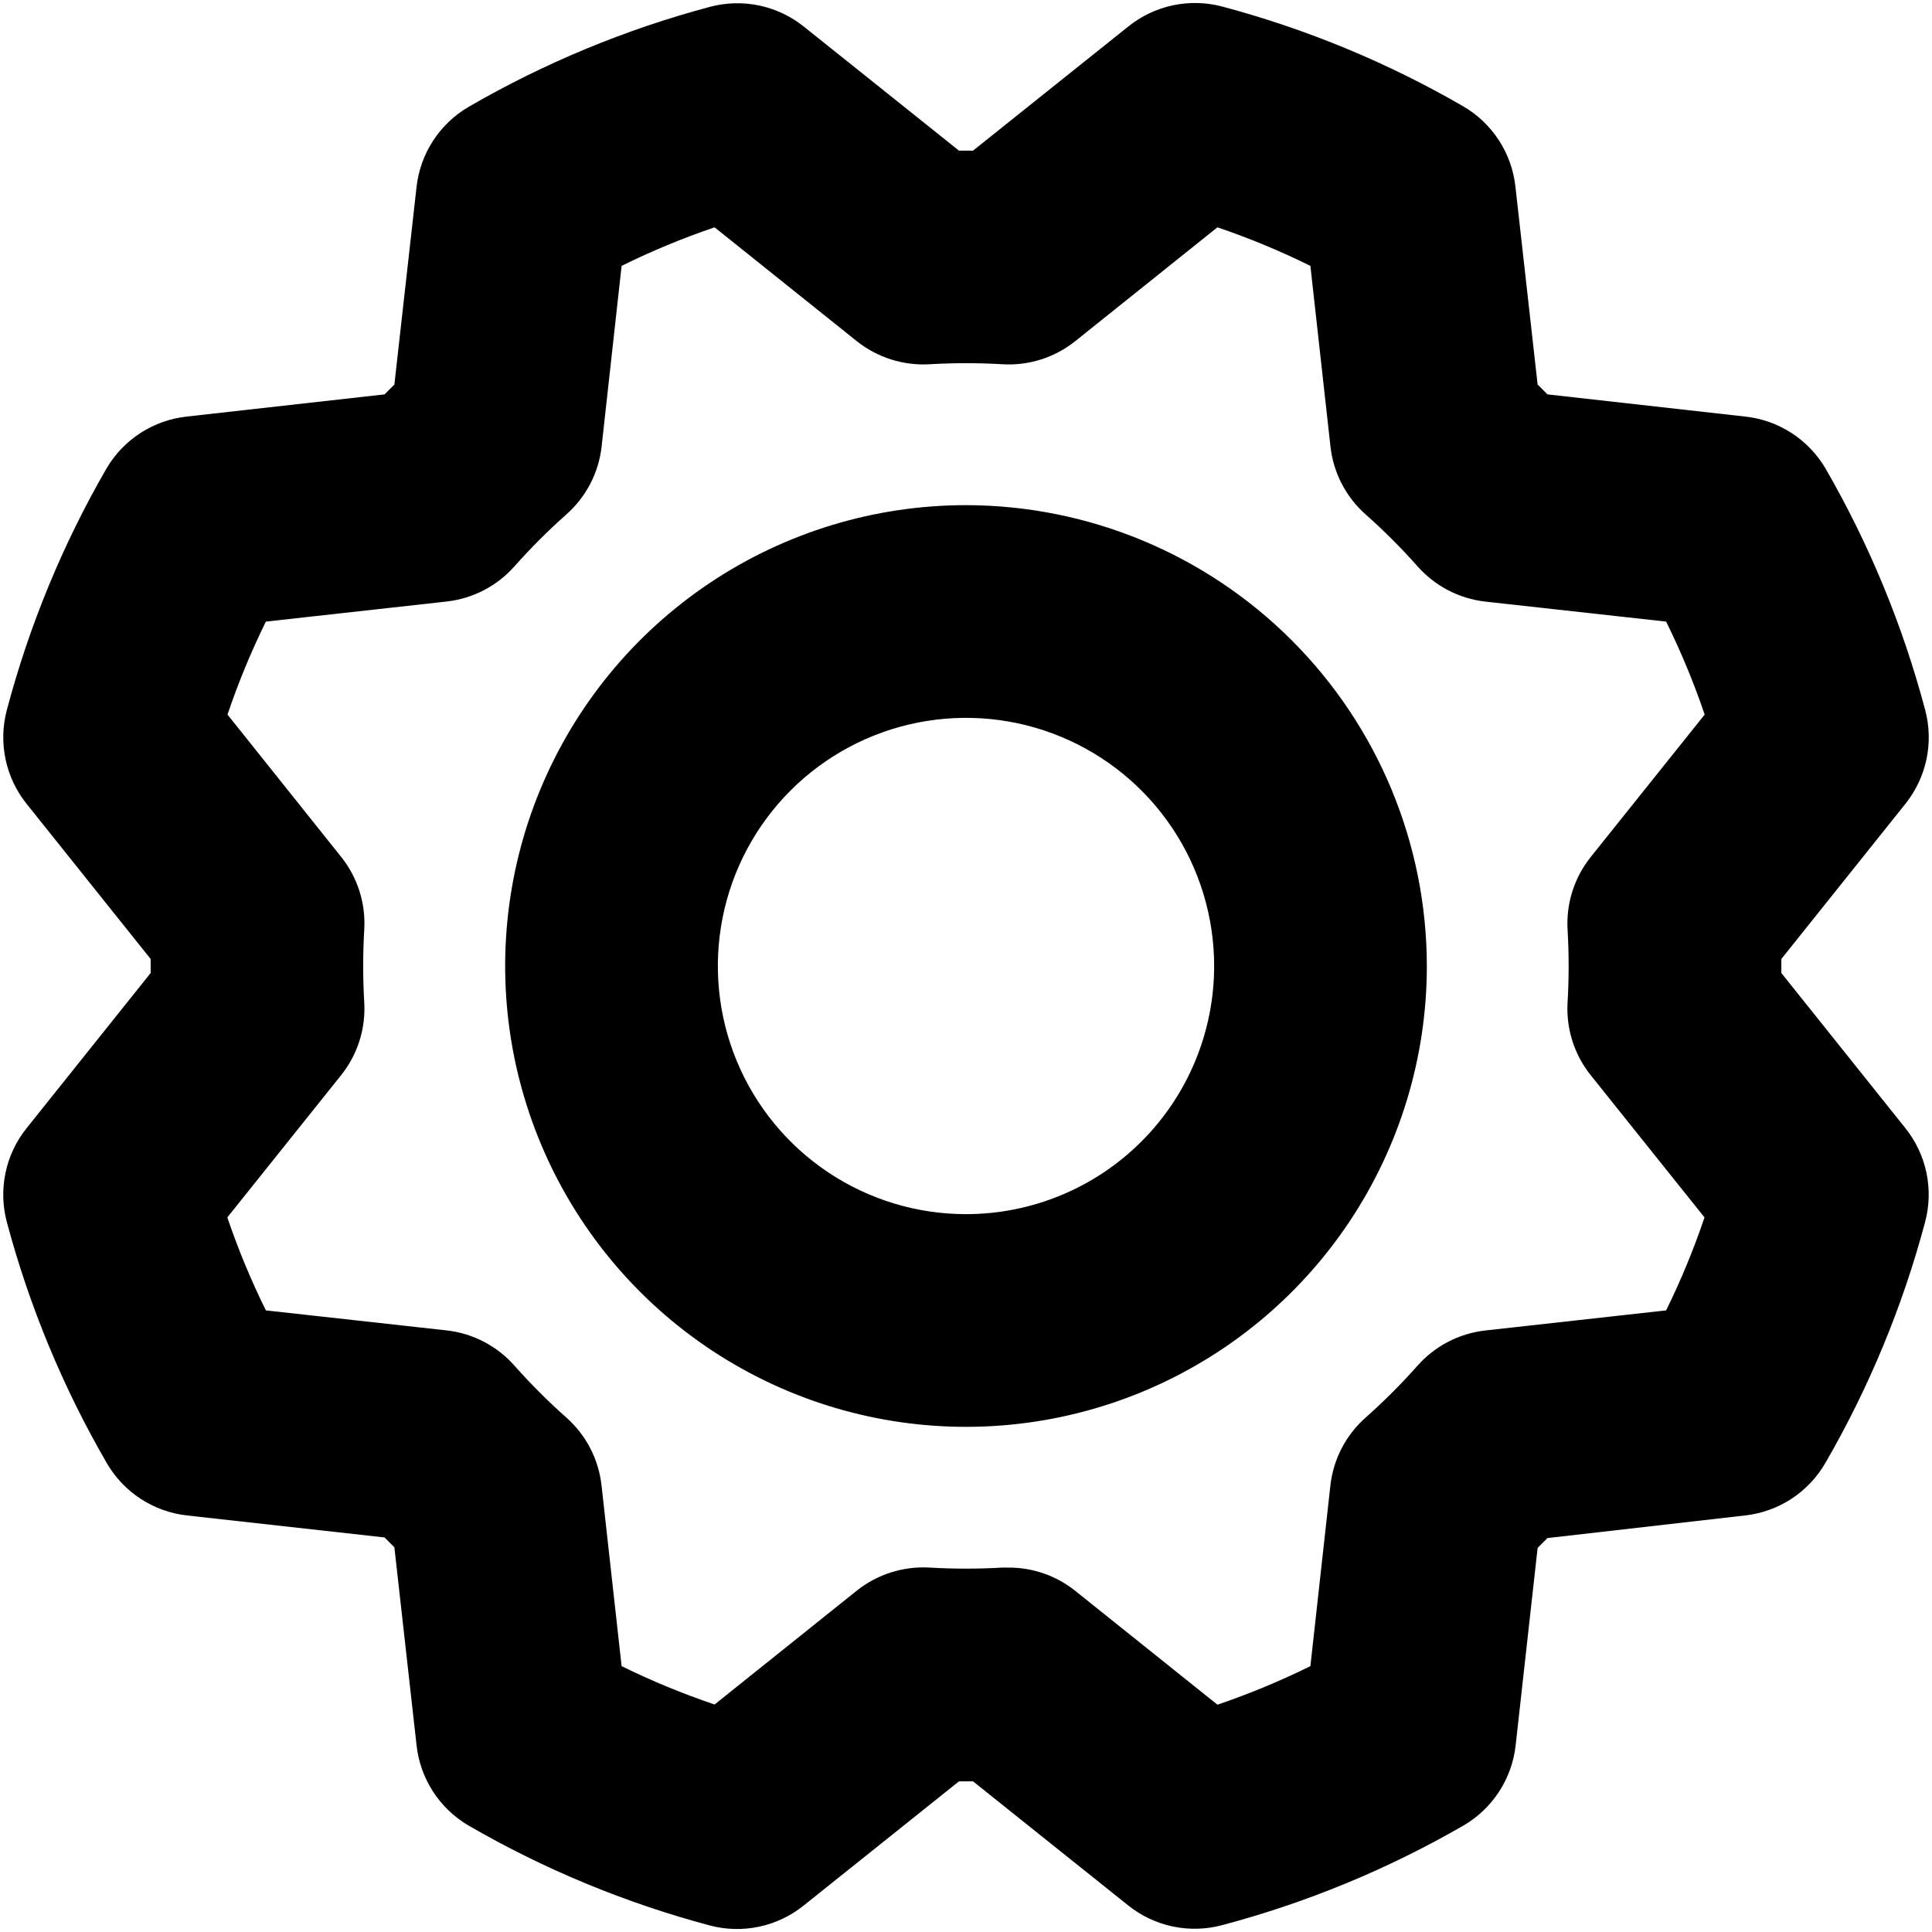
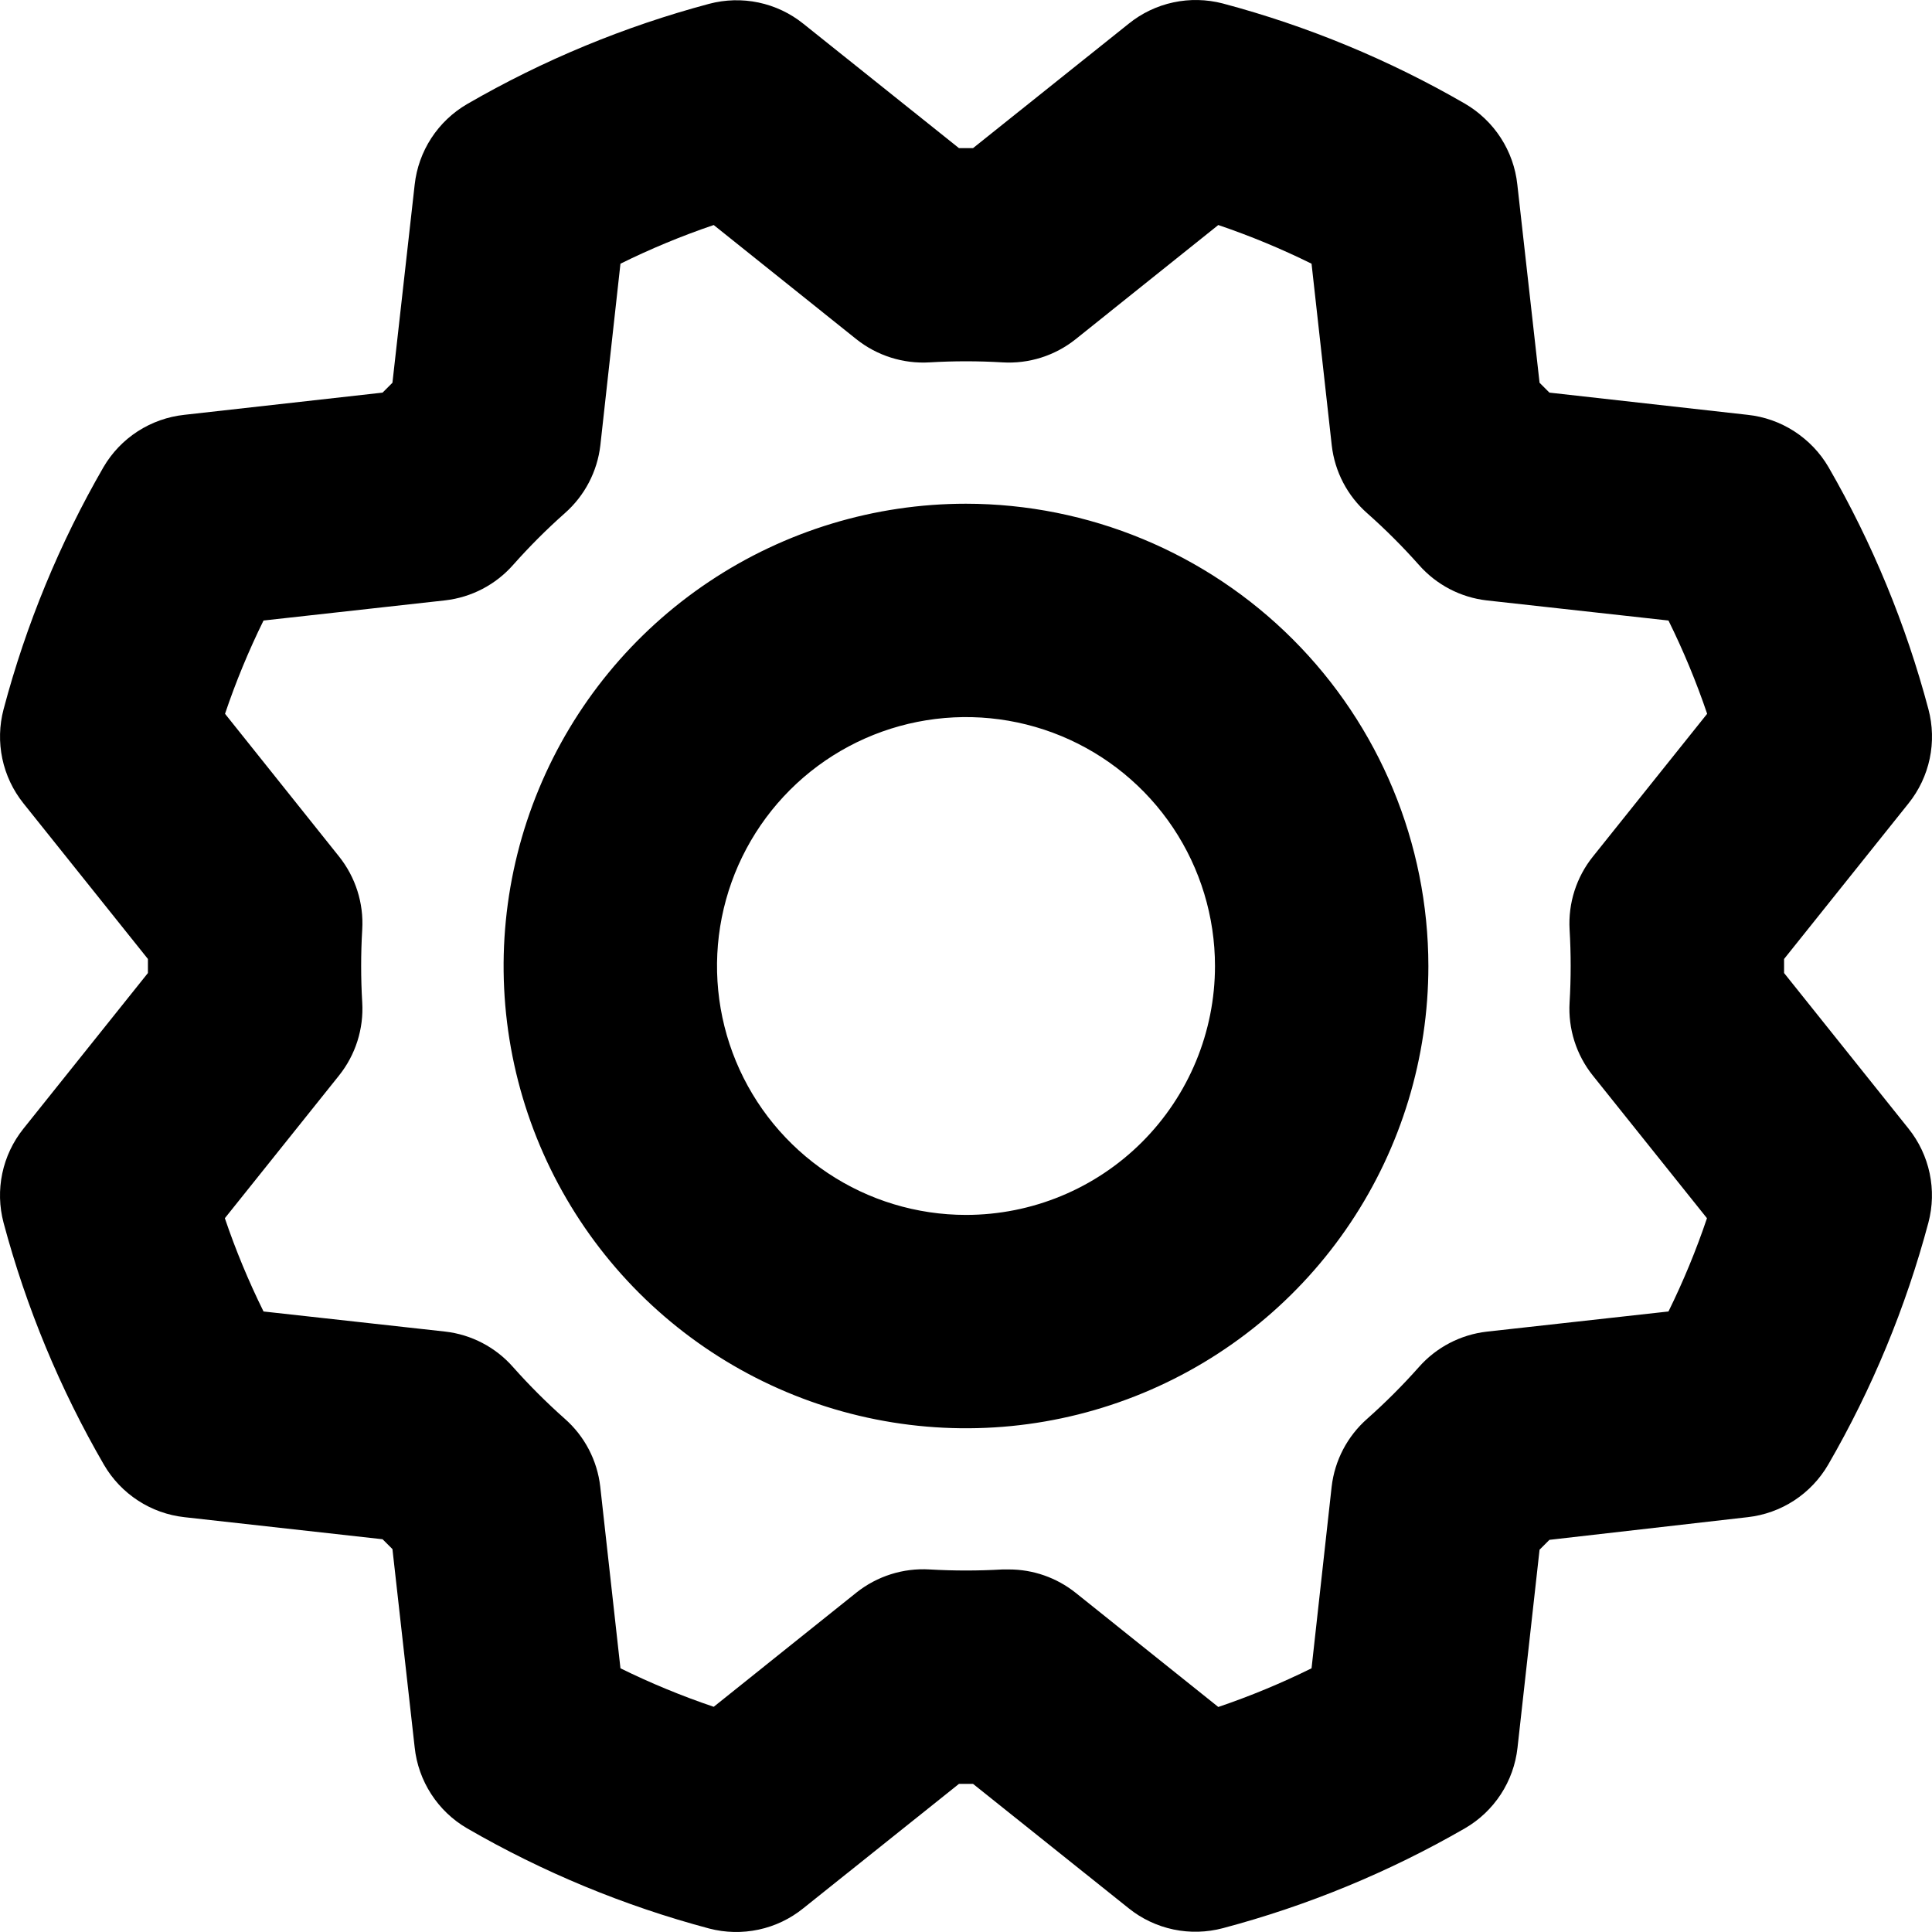
- <svg xmlns="http://www.w3.org/2000/svg" width="218" height="218" viewBox="0 0 218 218" fill="none">
-   <path d="M109 57C98.716 57 88.662 60.05 80.11 65.764C71.559 71.477 64.894 79.599 60.958 89.1C57.023 98.602 55.993 109.058 57.999 119.145C60.006 129.232 64.958 138.497 72.231 145.77C79.503 153.042 88.768 157.994 98.855 160.001C108.942 162.007 119.398 160.978 128.9 157.042C138.401 153.106 146.523 146.441 152.237 137.89C157.95 129.338 161 119.285 161 109C160.984 95.214 155.501 81.996 145.752 72.248C136.004 62.499 122.786 57.016 109 57ZM109 137C103.462 137 98.049 135.358 93.444 132.281C88.84 129.204 85.251 124.831 83.132 119.715C81.012 114.599 80.458 108.969 81.538 103.537C82.618 98.106 85.285 93.117 89.201 89.201C93.117 85.285 98.106 82.618 103.538 81.538C108.969 80.458 114.599 81.012 119.715 83.131C124.832 85.251 129.205 88.84 132.281 93.444C135.358 98.049 137 103.462 137 109C137 116.426 134.05 123.548 128.799 128.799C123.548 134.05 116.426 137 109 137ZM201 109.79V108.21L215 90.7C216.175 89.233 216.989 87.51 217.377 85.671C217.764 83.831 217.714 81.927 217.23 80.11C214.703 70.581 210.927 61.428 206 52.89C205.051 51.262 203.731 49.88 202.149 48.857C200.566 47.834 198.764 47.197 196.89 47L174.61 44.5L173.5 43.39L171 21.1C170.801 19.227 170.164 17.428 169.141 15.847C168.118 14.266 166.737 12.948 165.11 12C156.571 7.057 147.415 3.268 137.88 0.73C136.062 0.253 134.157 0.211 132.32 0.605C130.482 0.999 128.763 1.82 127.3 3L109.79 17H108.21L90.7 3C89.233 1.825 87.51 1.011 85.671 0.623C83.831 0.236 81.927 0.286 80.11 0.77C70.579 3.313 61.426 7.106 52.89 12.05C51.268 12.994 49.891 14.306 48.867 15.88C47.845 17.453 47.205 19.244 47 21.11L44.5 43.39L43.39 44.5L21.1 47C19.227 47.199 17.428 47.836 15.847 48.859C14.266 49.882 12.948 51.263 12 52.89C7.071 61.431 3.295 70.587 0.77 80.12C0.288 81.935 0.239 83.838 0.626 85.675C1.013 87.513 1.826 89.234 3 90.7L17 108.21V109.79L3 127.3C1.825 128.767 1.011 130.49 0.623 132.329C0.236 134.169 0.286 136.074 0.77 137.89C3.316 147.422 7.112 156.575 12.06 165.11C13.004 166.731 14.313 168.108 15.885 169.13C17.457 170.153 19.246 170.794 21.11 171L43.39 173.48L44.5 174.59L47 196.9C47.199 198.773 47.836 200.572 48.859 202.153C49.882 203.734 51.263 205.052 52.89 206C61.429 210.943 70.585 214.732 80.12 217.27C81.938 217.747 83.843 217.79 85.68 217.395C87.518 217.001 89.237 216.181 90.7 215L108.21 201H109.79L127.3 215C128.767 216.175 130.49 216.989 132.329 217.377C134.169 217.764 136.074 217.714 137.89 217.23C147.419 214.703 156.572 210.927 165.11 206C166.736 205.058 168.117 203.747 169.144 202.174C170.17 200.6 170.813 198.807 171.02 196.94L173.5 174.66L174.61 173.55L196.9 171C198.767 170.793 200.56 170.15 202.134 169.124C203.707 168.097 205.018 166.716 205.96 165.09C210.903 156.551 214.693 147.395 217.23 137.86C217.709 136.048 217.757 134.149 217.369 132.315C216.982 130.481 216.171 128.764 215 127.3L201 109.79ZM176.88 104.9C177.04 107.631 177.04 110.369 176.88 113.1C176.701 116.069 177.632 118.998 179.49 121.32L192.33 137.37C191.118 140.958 189.671 144.462 188 147.86L167.57 150.13C164.612 150.468 161.886 151.894 159.92 154.13C158.103 156.177 156.167 158.113 154.12 159.93C151.884 161.896 150.458 164.622 150.12 167.58L147.86 188C144.462 189.678 140.958 191.131 137.37 192.35L121.32 179.5C119.19 177.8 116.545 176.876 113.82 176.88H113.1C110.369 177.04 107.631 177.04 104.9 176.88C101.933 176.704 99.006 177.63 96.68 179.48L80.63 192.33C77.042 191.118 73.538 189.671 70.14 188L67.87 167.57C67.532 164.612 66.106 161.886 63.87 159.92C61.824 158.103 59.887 156.167 58.07 154.12C56.105 151.884 53.378 150.458 50.42 150.12L30 147.86C28.322 144.462 26.869 140.958 25.65 137.37L38.49 121.32C40.349 118.998 41.279 116.069 41.1 113.1C40.94 110.369 40.94 107.631 41.1 104.9C41.279 101.931 40.349 99.002 38.49 96.68L25.67 80.63C26.882 77.042 28.329 73.538 30 70.14L50.43 67.87C53.388 67.532 56.115 66.106 58.08 63.87C59.897 61.823 61.833 59.887 63.88 58.07C66.116 56.105 67.542 53.378 67.88 50.42L70.14 30C73.538 28.322 77.042 26.869 80.63 25.65L96.68 38.5C99.006 40.35 101.933 41.276 104.9 41.1C107.631 40.94 110.369 40.94 113.1 41.1C116.068 41.282 118.997 40.355 121.32 38.5L137.37 25.65C140.958 26.869 144.462 28.322 147.86 30L150.13 50.43C150.468 53.388 151.894 56.114 154.13 58.08C156.177 59.897 158.113 61.833 159.93 63.88C161.896 66.116 164.622 67.542 167.58 67.88L188 70.14C189.678 73.538 191.131 77.042 192.35 80.63L179.51 96.68C177.644 98.999 176.707 101.929 176.88 104.9Z" fill="black" />
+ <svg xmlns="http://www.w3.org/2000/svg" width="55" height="55" viewBox="0 0 55 55" fill="none">
+   <path d="M27.5 14.34C24.896 14.34 22.352 15.112 20.187 16.558C18.022 18.004 16.335 20.059 15.339 22.464C14.342 24.869 14.082 27.515 14.589 30.067C15.097 32.62 16.351 34.965 18.192 36.806C20.033 38.646 22.378 39.899 24.932 40.407C27.485 40.915 30.132 40.654 32.537 39.658C34.943 38.662 36.999 36.975 38.445 34.811C39.891 32.647 40.663 30.103 40.663 27.5C40.659 24.011 39.271 20.666 36.803 18.199C34.336 15.732 30.99 14.344 27.5 14.34ZM27.5 34.586C26.098 34.586 24.728 34.171 23.562 33.392C22.396 32.613 21.488 31.507 20.951 30.212C20.415 28.917 20.275 27.492 20.548 26.118C20.822 24.743 21.497 23.48 22.488 22.489C23.479 21.498 24.742 20.823 26.117 20.55C27.492 20.277 28.917 20.417 30.212 20.953C31.508 21.49 32.615 22.398 33.394 23.563C34.172 24.728 34.588 26.099 34.588 27.5C34.588 29.379 33.841 31.182 32.512 32.511C31.183 33.84 29.38 34.586 27.5 34.586ZM50.789 27.7V27.3L54.333 22.869C54.631 22.497 54.837 22.061 54.935 21.596C55.033 21.13 55.02 20.648 54.898 20.189C54.258 17.777 53.302 15.461 52.055 13.3C51.815 12.888 51.481 12.538 51.08 12.279C50.679 12.02 50.223 11.859 49.749 11.809L44.109 11.177L43.828 10.896L43.195 5.254C43.145 4.781 42.983 4.325 42.724 3.925C42.465 3.525 42.116 3.191 41.704 2.951C39.542 1.701 37.224 0.741 34.811 0.099C34.35 -0.021 33.868 -0.032 33.403 0.068C32.938 0.167 32.503 0.375 32.133 0.674L27.7 4.217H27.3L22.867 0.674C22.496 0.376 22.06 0.17 21.594 0.072C21.129 -0.026 20.646 -0.013 20.187 0.109C17.774 0.753 15.457 1.713 13.296 2.964C12.886 3.203 12.537 3.535 12.278 3.933C12.019 4.331 11.857 4.785 11.805 5.257L11.172 10.896L10.891 11.177L5.249 11.809C4.775 11.86 4.319 12.021 3.919 12.28C3.519 12.539 3.185 12.888 2.945 13.3C1.697 15.461 0.741 17.779 0.102 20.191C-0.02 20.651 -0.032 21.132 0.066 21.597C0.164 22.062 0.37 22.498 0.667 22.869L4.211 27.3V27.7L0.667 32.131C0.369 32.503 0.163 32.939 0.065 33.404C-0.033 33.87 -0.02 34.352 0.102 34.811C0.747 37.224 1.708 39.54 2.96 41.7C3.199 42.11 3.531 42.459 3.929 42.718C4.326 42.977 4.779 43.139 5.251 43.191L10.891 43.819L11.172 44.099L11.805 49.745C11.855 50.219 12.017 50.675 12.276 51.075C12.535 51.475 12.884 51.809 13.296 52.048C15.458 53.3 17.776 54.258 20.189 54.901C20.649 55.021 21.132 55.032 21.597 54.932C22.062 54.833 22.497 54.625 22.867 54.326L27.3 50.783H27.7L32.133 54.326C32.504 54.624 32.94 54.83 33.406 54.928C33.871 55.026 34.353 55.013 34.813 54.891C37.225 54.251 39.542 53.295 41.704 52.048C42.115 51.81 42.465 51.478 42.725 51.08C42.985 50.682 43.148 50.228 43.2 49.756L43.828 44.117L44.109 43.836L49.751 43.191C50.224 43.138 50.678 42.976 51.076 42.716C51.474 42.456 51.806 42.106 52.045 41.695C53.296 39.534 54.255 37.217 54.898 34.804C55.019 34.345 55.031 33.865 54.933 33.401C54.835 32.937 54.63 32.502 54.333 32.131L50.789 27.7ZM44.683 26.462C44.724 27.154 44.724 27.846 44.683 28.538C44.638 29.289 44.874 30.03 45.344 30.618L48.594 34.68C48.288 35.588 47.921 36.475 47.498 37.335L42.327 37.909C41.578 37.995 40.888 38.355 40.39 38.921C39.93 39.439 39.44 39.929 38.922 40.389C38.356 40.887 37.995 41.577 37.909 42.325L37.337 47.493C36.477 47.918 35.59 48.286 34.682 48.594L30.619 45.342C30.079 44.912 29.41 44.678 28.72 44.679H28.538C27.847 44.719 27.153 44.719 26.462 44.679C25.711 44.634 24.97 44.869 24.381 45.337L20.318 48.589C19.41 48.282 18.523 47.916 17.663 47.493L17.088 42.323C17.003 41.574 16.642 40.884 16.076 40.387C15.558 39.927 15.067 39.437 14.607 38.919C14.11 38.353 13.42 37.992 12.671 37.907L7.502 37.335C7.077 36.475 6.709 35.588 6.401 34.68L9.651 30.618C10.121 30.03 10.357 29.289 10.312 28.538C10.271 27.846 10.271 27.154 10.312 26.462C10.357 25.711 10.121 24.97 9.651 24.382L6.406 20.32C6.712 19.412 7.079 18.525 7.502 17.665L12.673 17.091C13.422 17.005 14.112 16.645 14.61 16.079C15.07 15.561 15.56 15.07 16.078 14.611C16.644 14.113 17.005 13.423 17.091 12.675L17.663 7.507C18.523 7.082 19.41 6.714 20.318 6.406L24.381 9.658C24.97 10.126 25.711 10.361 26.462 10.316C27.153 10.275 27.847 10.275 28.538 10.316C29.289 10.362 30.031 10.127 30.619 9.658L34.682 6.406C35.59 6.714 36.477 7.082 37.337 7.507L37.912 12.677C37.997 13.426 38.358 14.116 38.924 14.613C39.443 15.073 39.933 15.563 40.393 16.081C40.89 16.647 41.58 17.008 42.329 17.093L47.498 17.665C47.923 18.525 48.291 19.412 48.599 20.32L45.349 24.382C44.877 24.969 44.64 25.71 44.683 26.462Z" fill="black" />
</svg>
